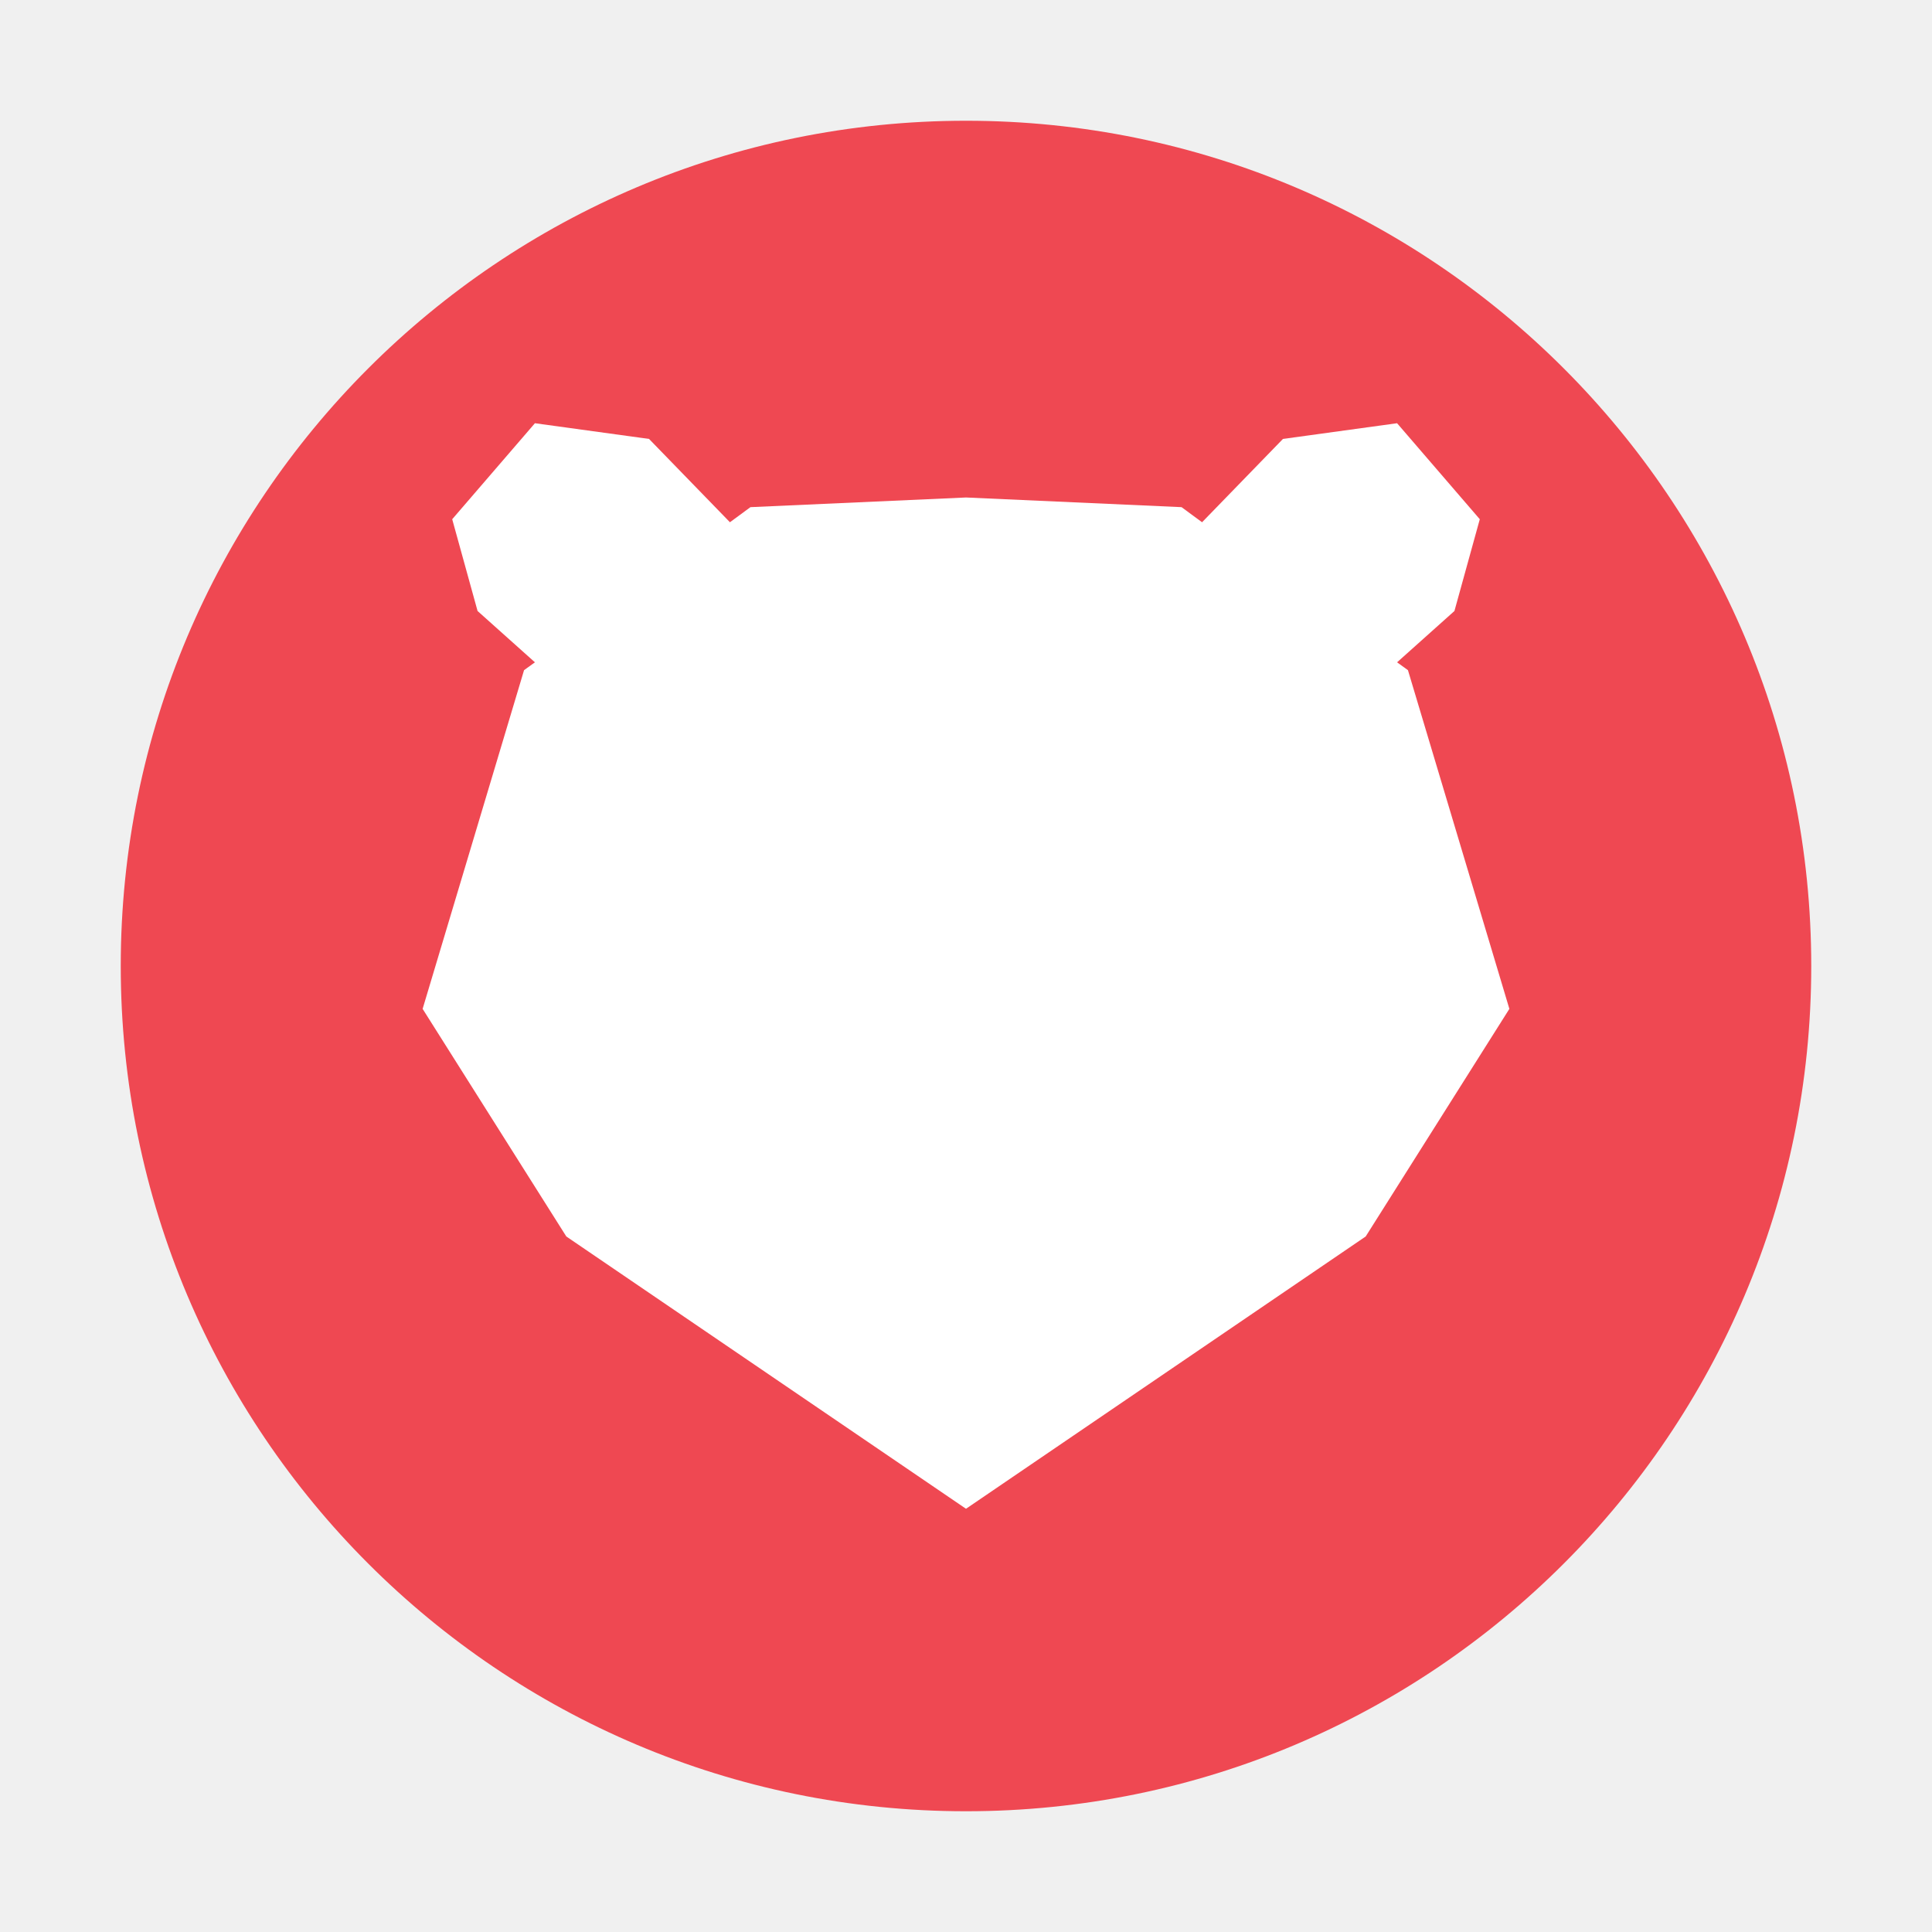
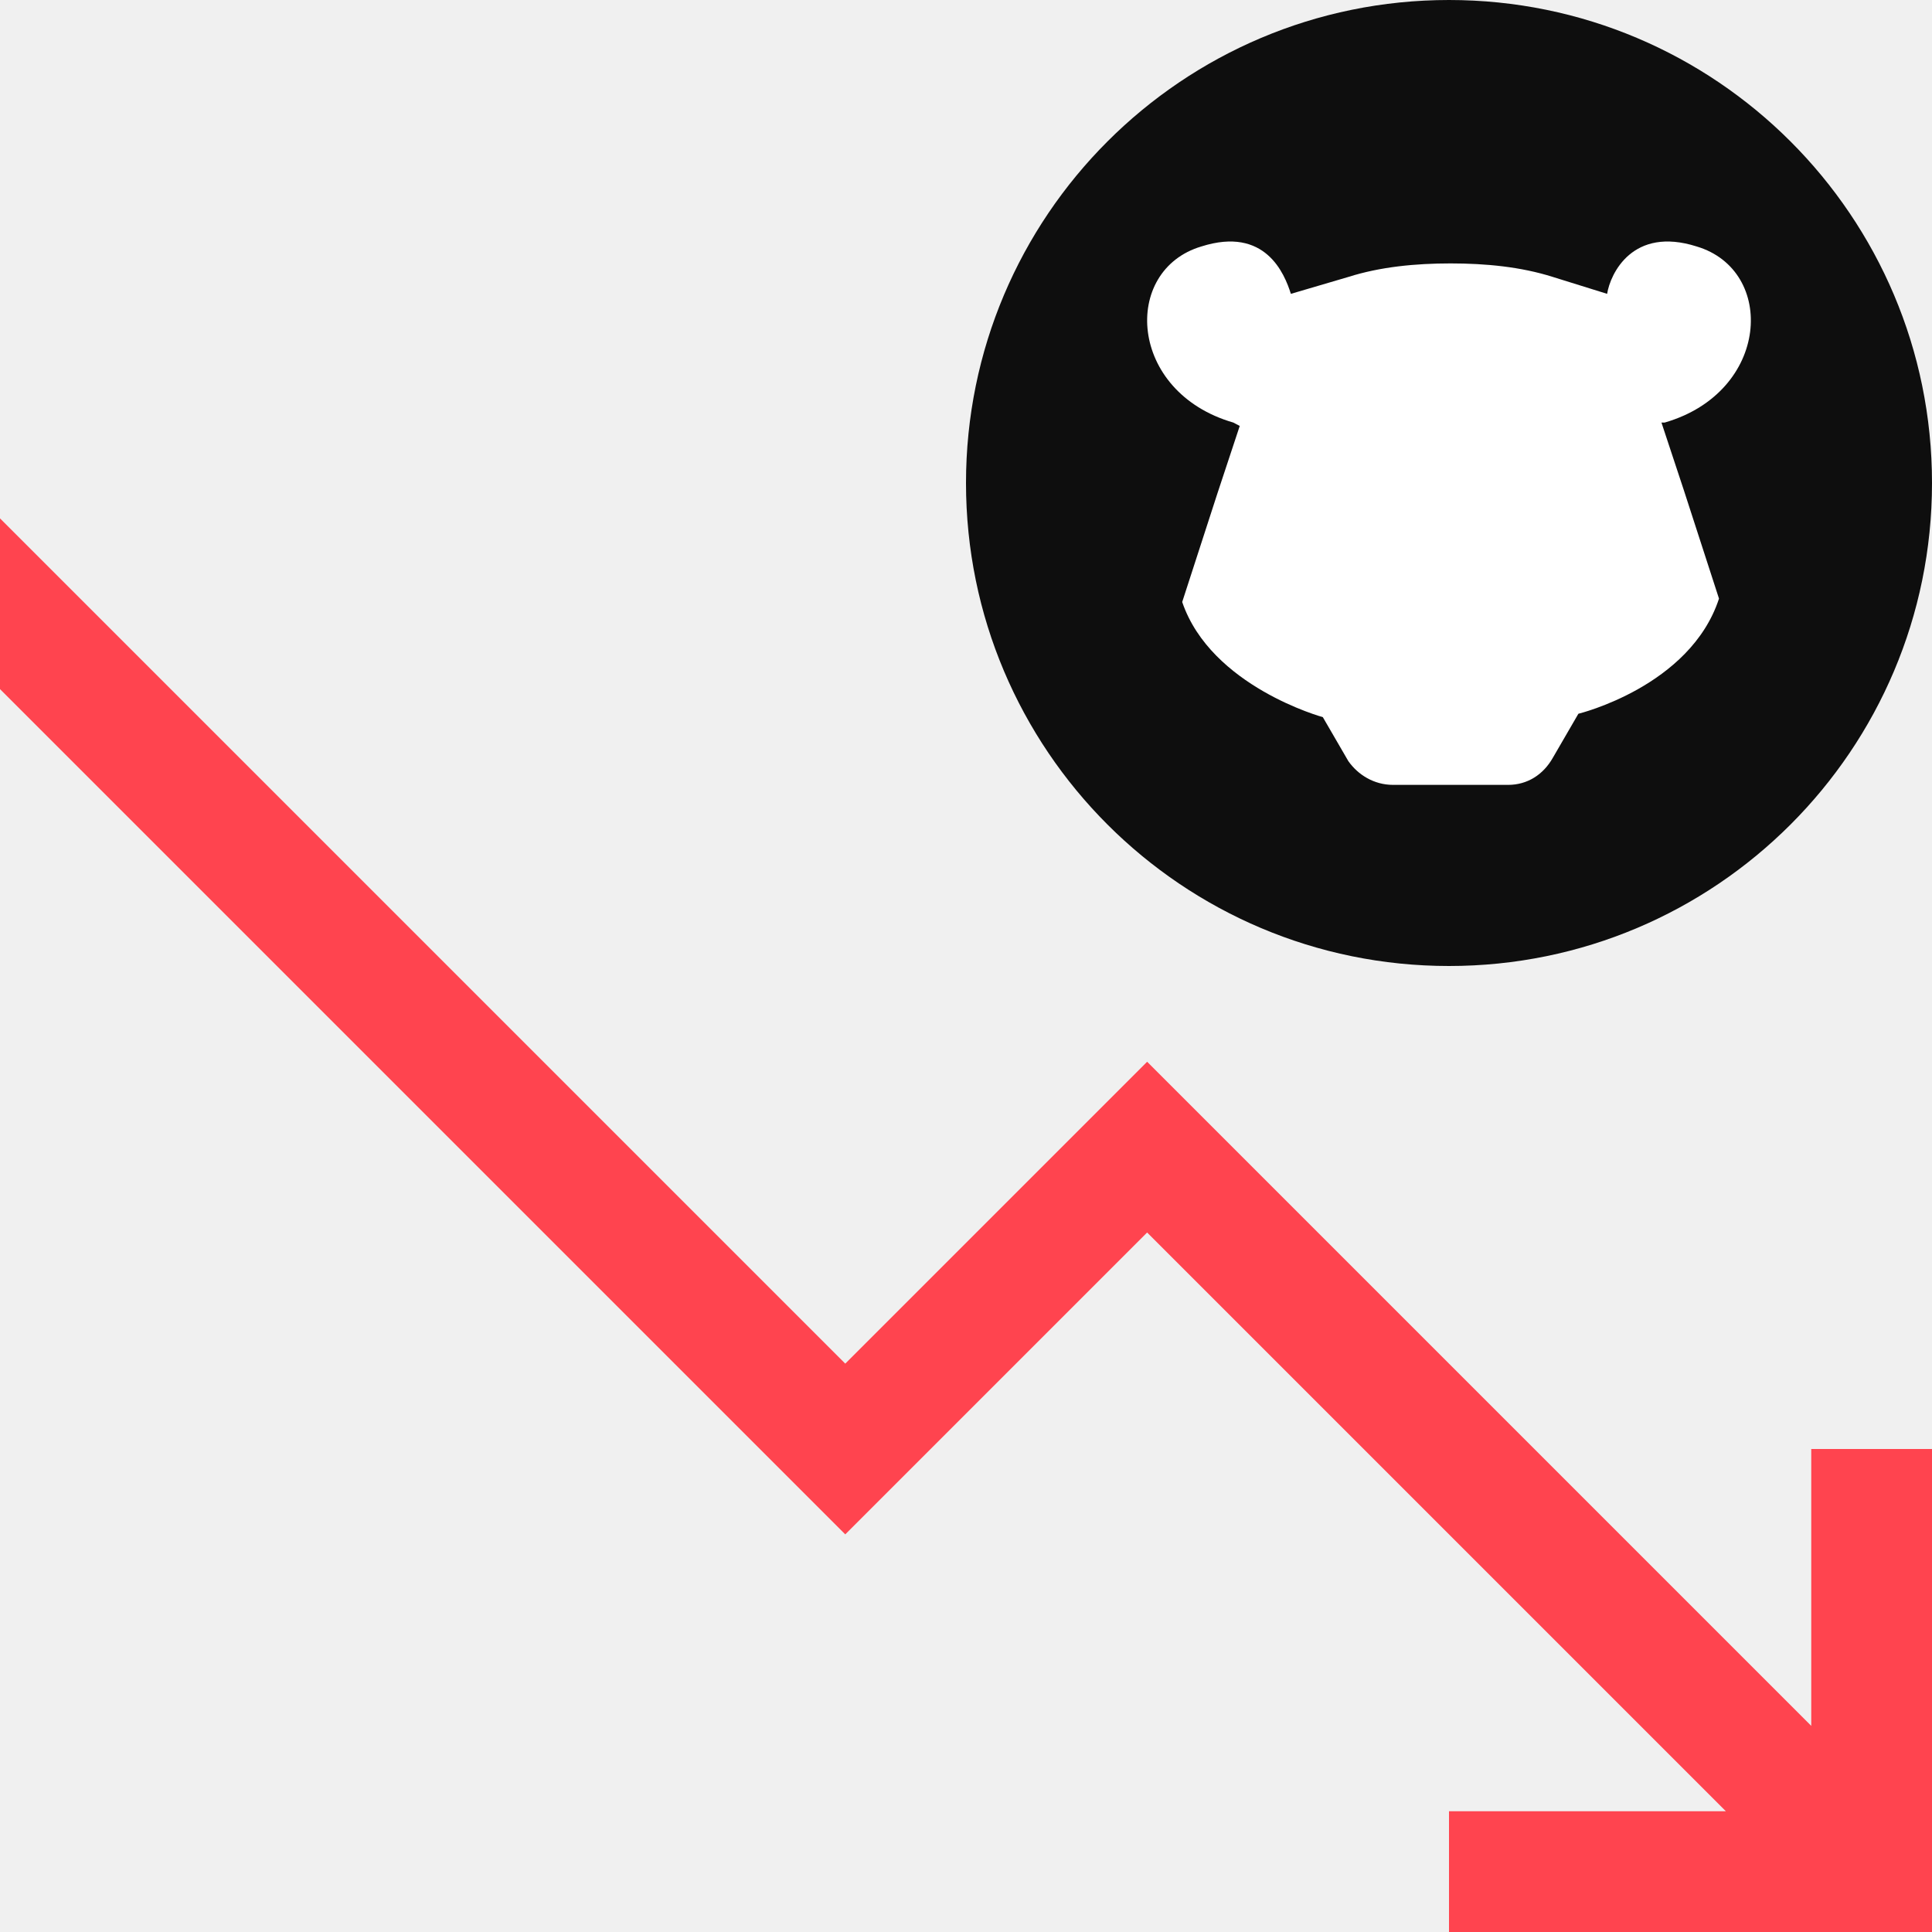
- <svg xmlns="http://www.w3.org/2000/svg" width="32px" height="32px" viewBox="0 0 32 32" version="1.1">
-   <g id="Bear-Market" stroke="none" stroke-width="1" fill="none" fill-rule="evenodd">
-     <g id="Bear-2">
-       <rect id="Rectangle" x="0" y="0" width="32" height="32" />
-       <circle id="Oval" fill="#EF4852" fill-rule="nonzero" cx="16" cy="16" r="14" />
-       <polygon id="Path" fill="#FFFFFF" fill-rule="nonzero" points="23.32 11.1 23.14 10.97 24.09 10.12 24.51 8.6 23.14 7.01 21.25 7.27 19.91 8.65 19.57 8.4 16 8.24 12.43 8.4 12.09 8.65 10.75 7.27 8.86 7.01 7.49 8.6 7.91 10.12 8.86 10.97 8.68 11.1 7 16.71 9.38 20.48 16 24.99 22.62 20.48 25 16.71" />
-     </g>
-   </g>
+ <svg xmlns="http://www.w3.org/2000/svg" width="32" height="32" viewBox="0 0 32 32" fill="none">
+   <circle cx="24" cy="8" r="8" fill="#0E0E0E" />
+   <path d="M28.101 4.082C29.424 4.475 29.318 6.494 27.572 6.999H27.519L27.89 8.12L28.472 9.915C27.995 11.373 26.143 11.822 26.143 11.822L25.72 12.551C25.561 12.832 25.297 13 24.979 13H24.026H23.074C22.756 13 22.492 12.832 22.333 12.607L21.91 11.878C21.91 11.878 20.058 11.373 19.581 9.971L20.163 8.176L20.534 7.055L20.428 6.999C18.682 6.494 18.576 4.475 19.899 4.082C20.957 3.746 21.275 4.531 21.381 4.867L22.333 4.587C22.862 4.419 23.444 4.363 24.026 4.363C24.609 4.363 25.191 4.419 25.72 4.587L26.619 4.867C26.672 4.531 27.043 3.746 28.101 4.082Z" fill="white" />
+   <path d="M32 32H24V30H28.586L19 20.414L14 25.414L0 11.414V8.586L14 22.586L19 17.586L30 28.586V24H32V32Z" fill="#FF444F" />
</svg>
